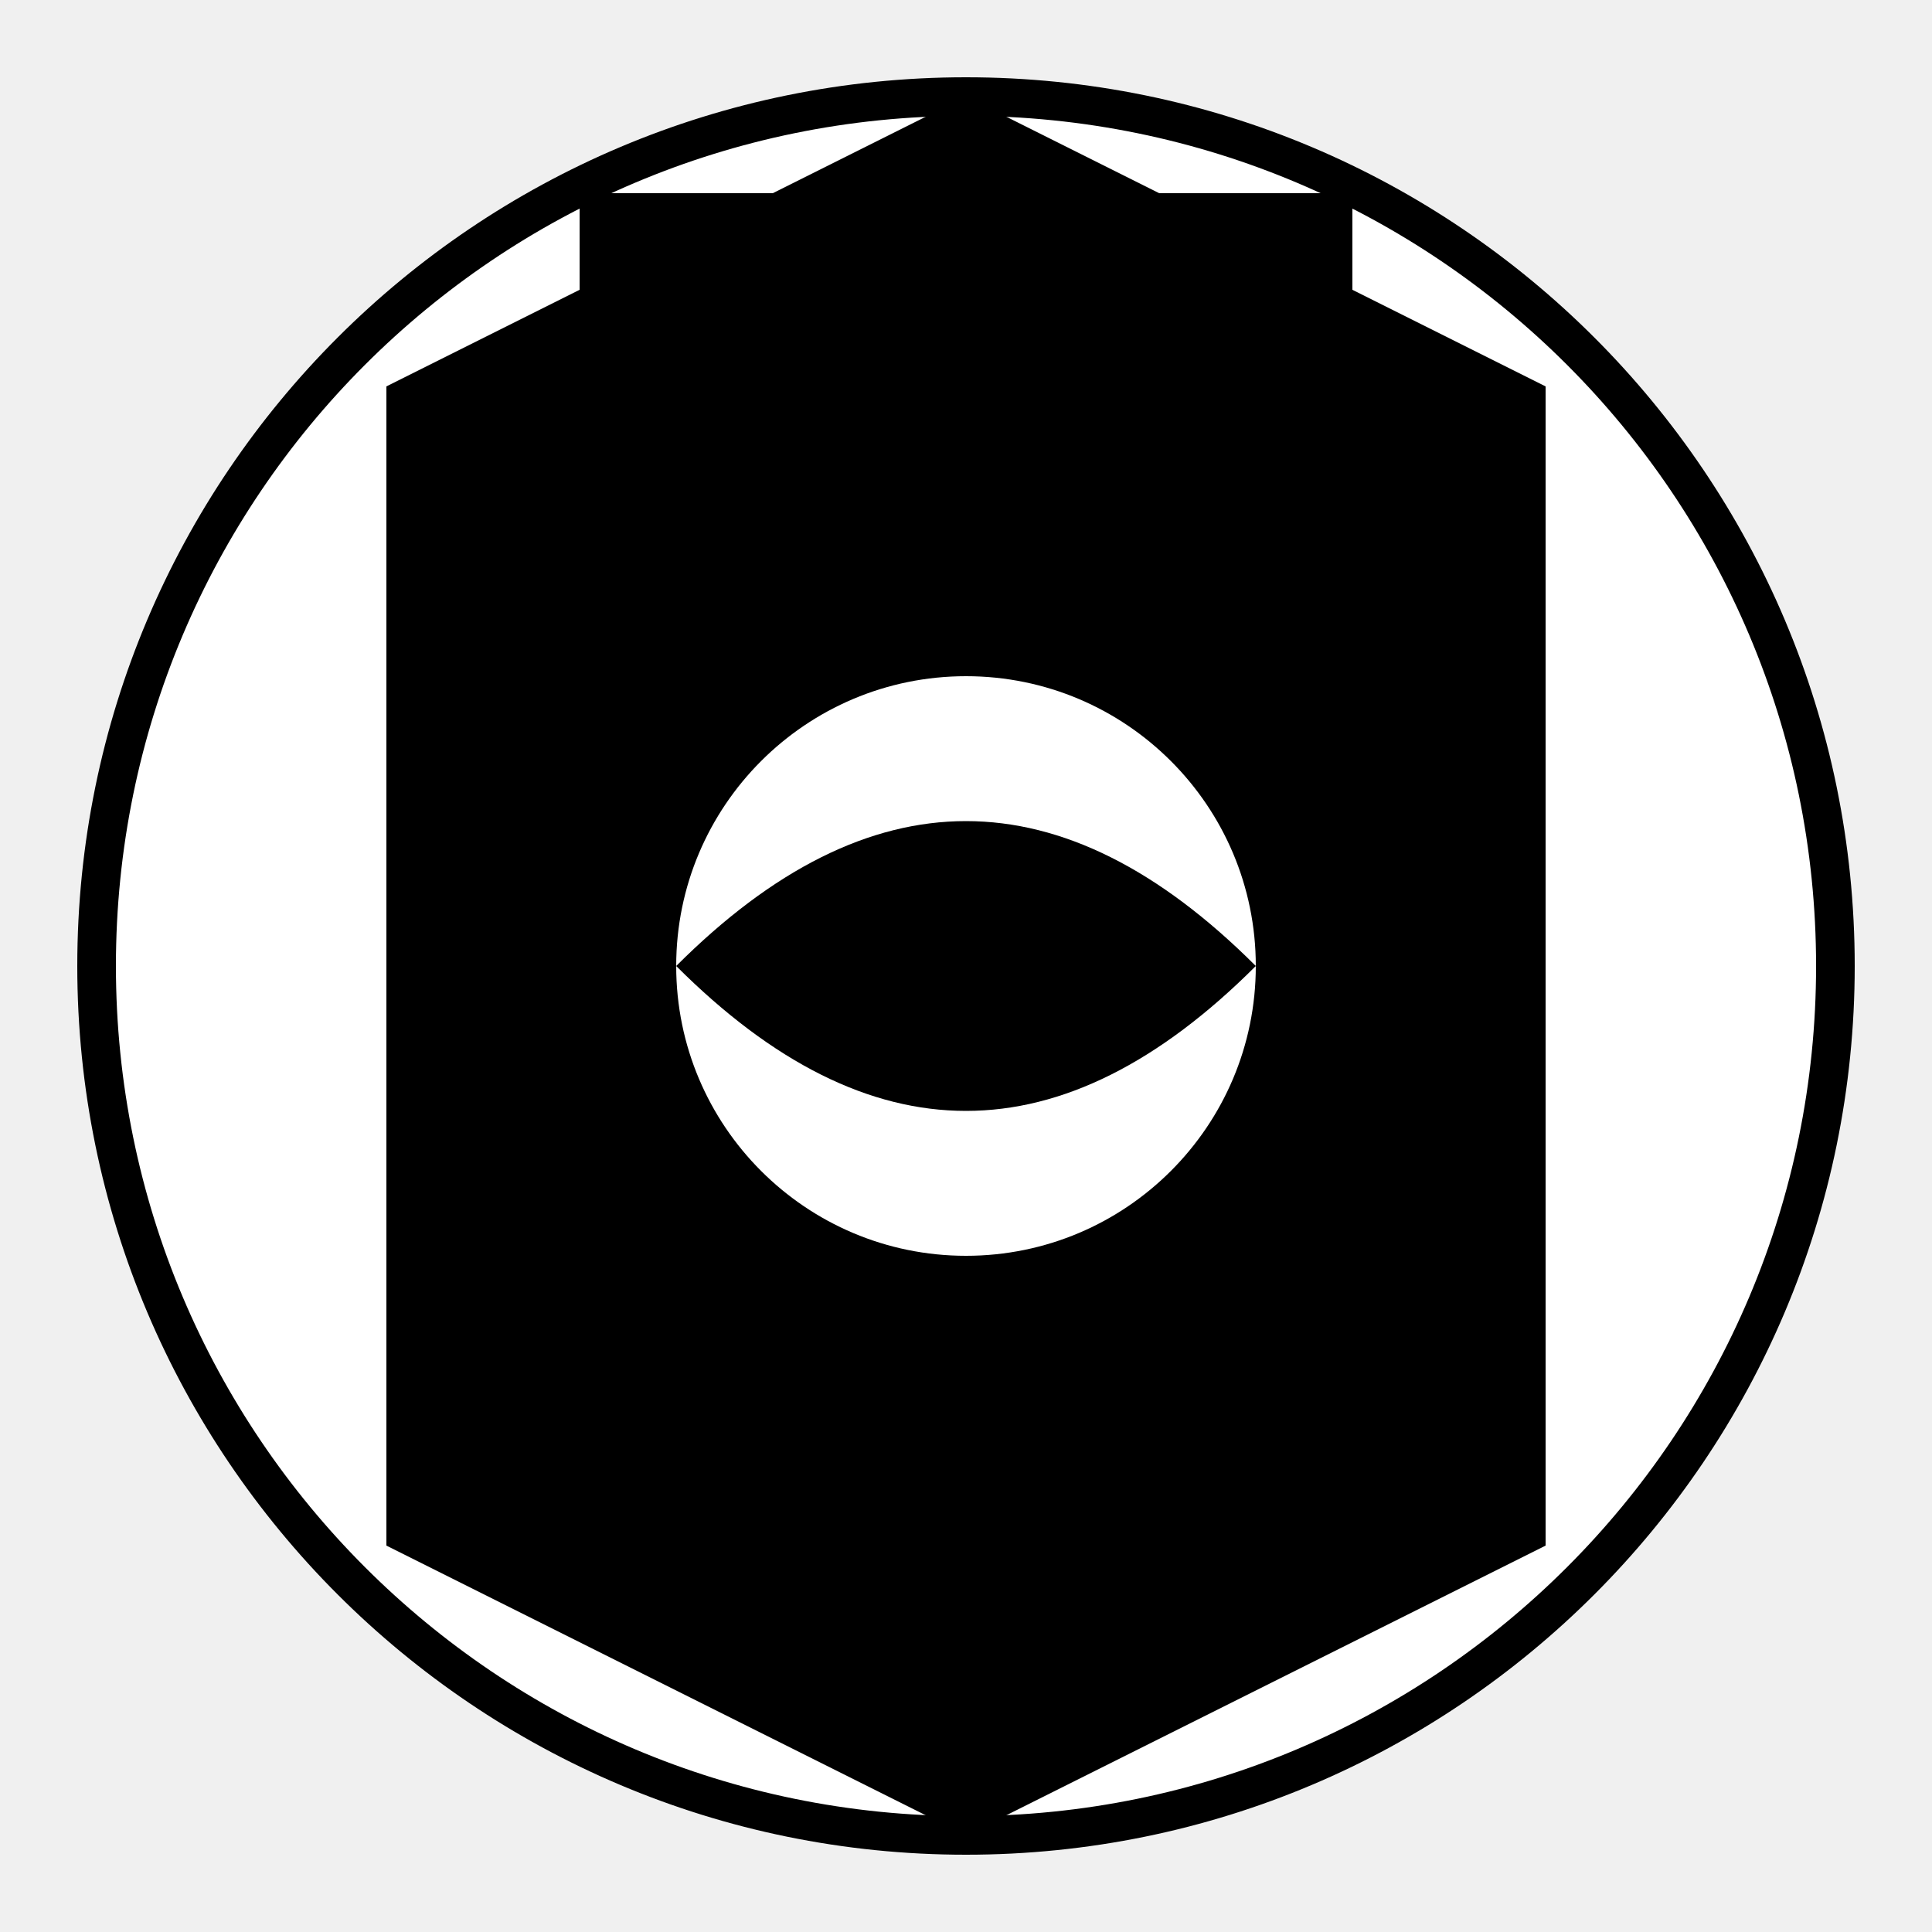
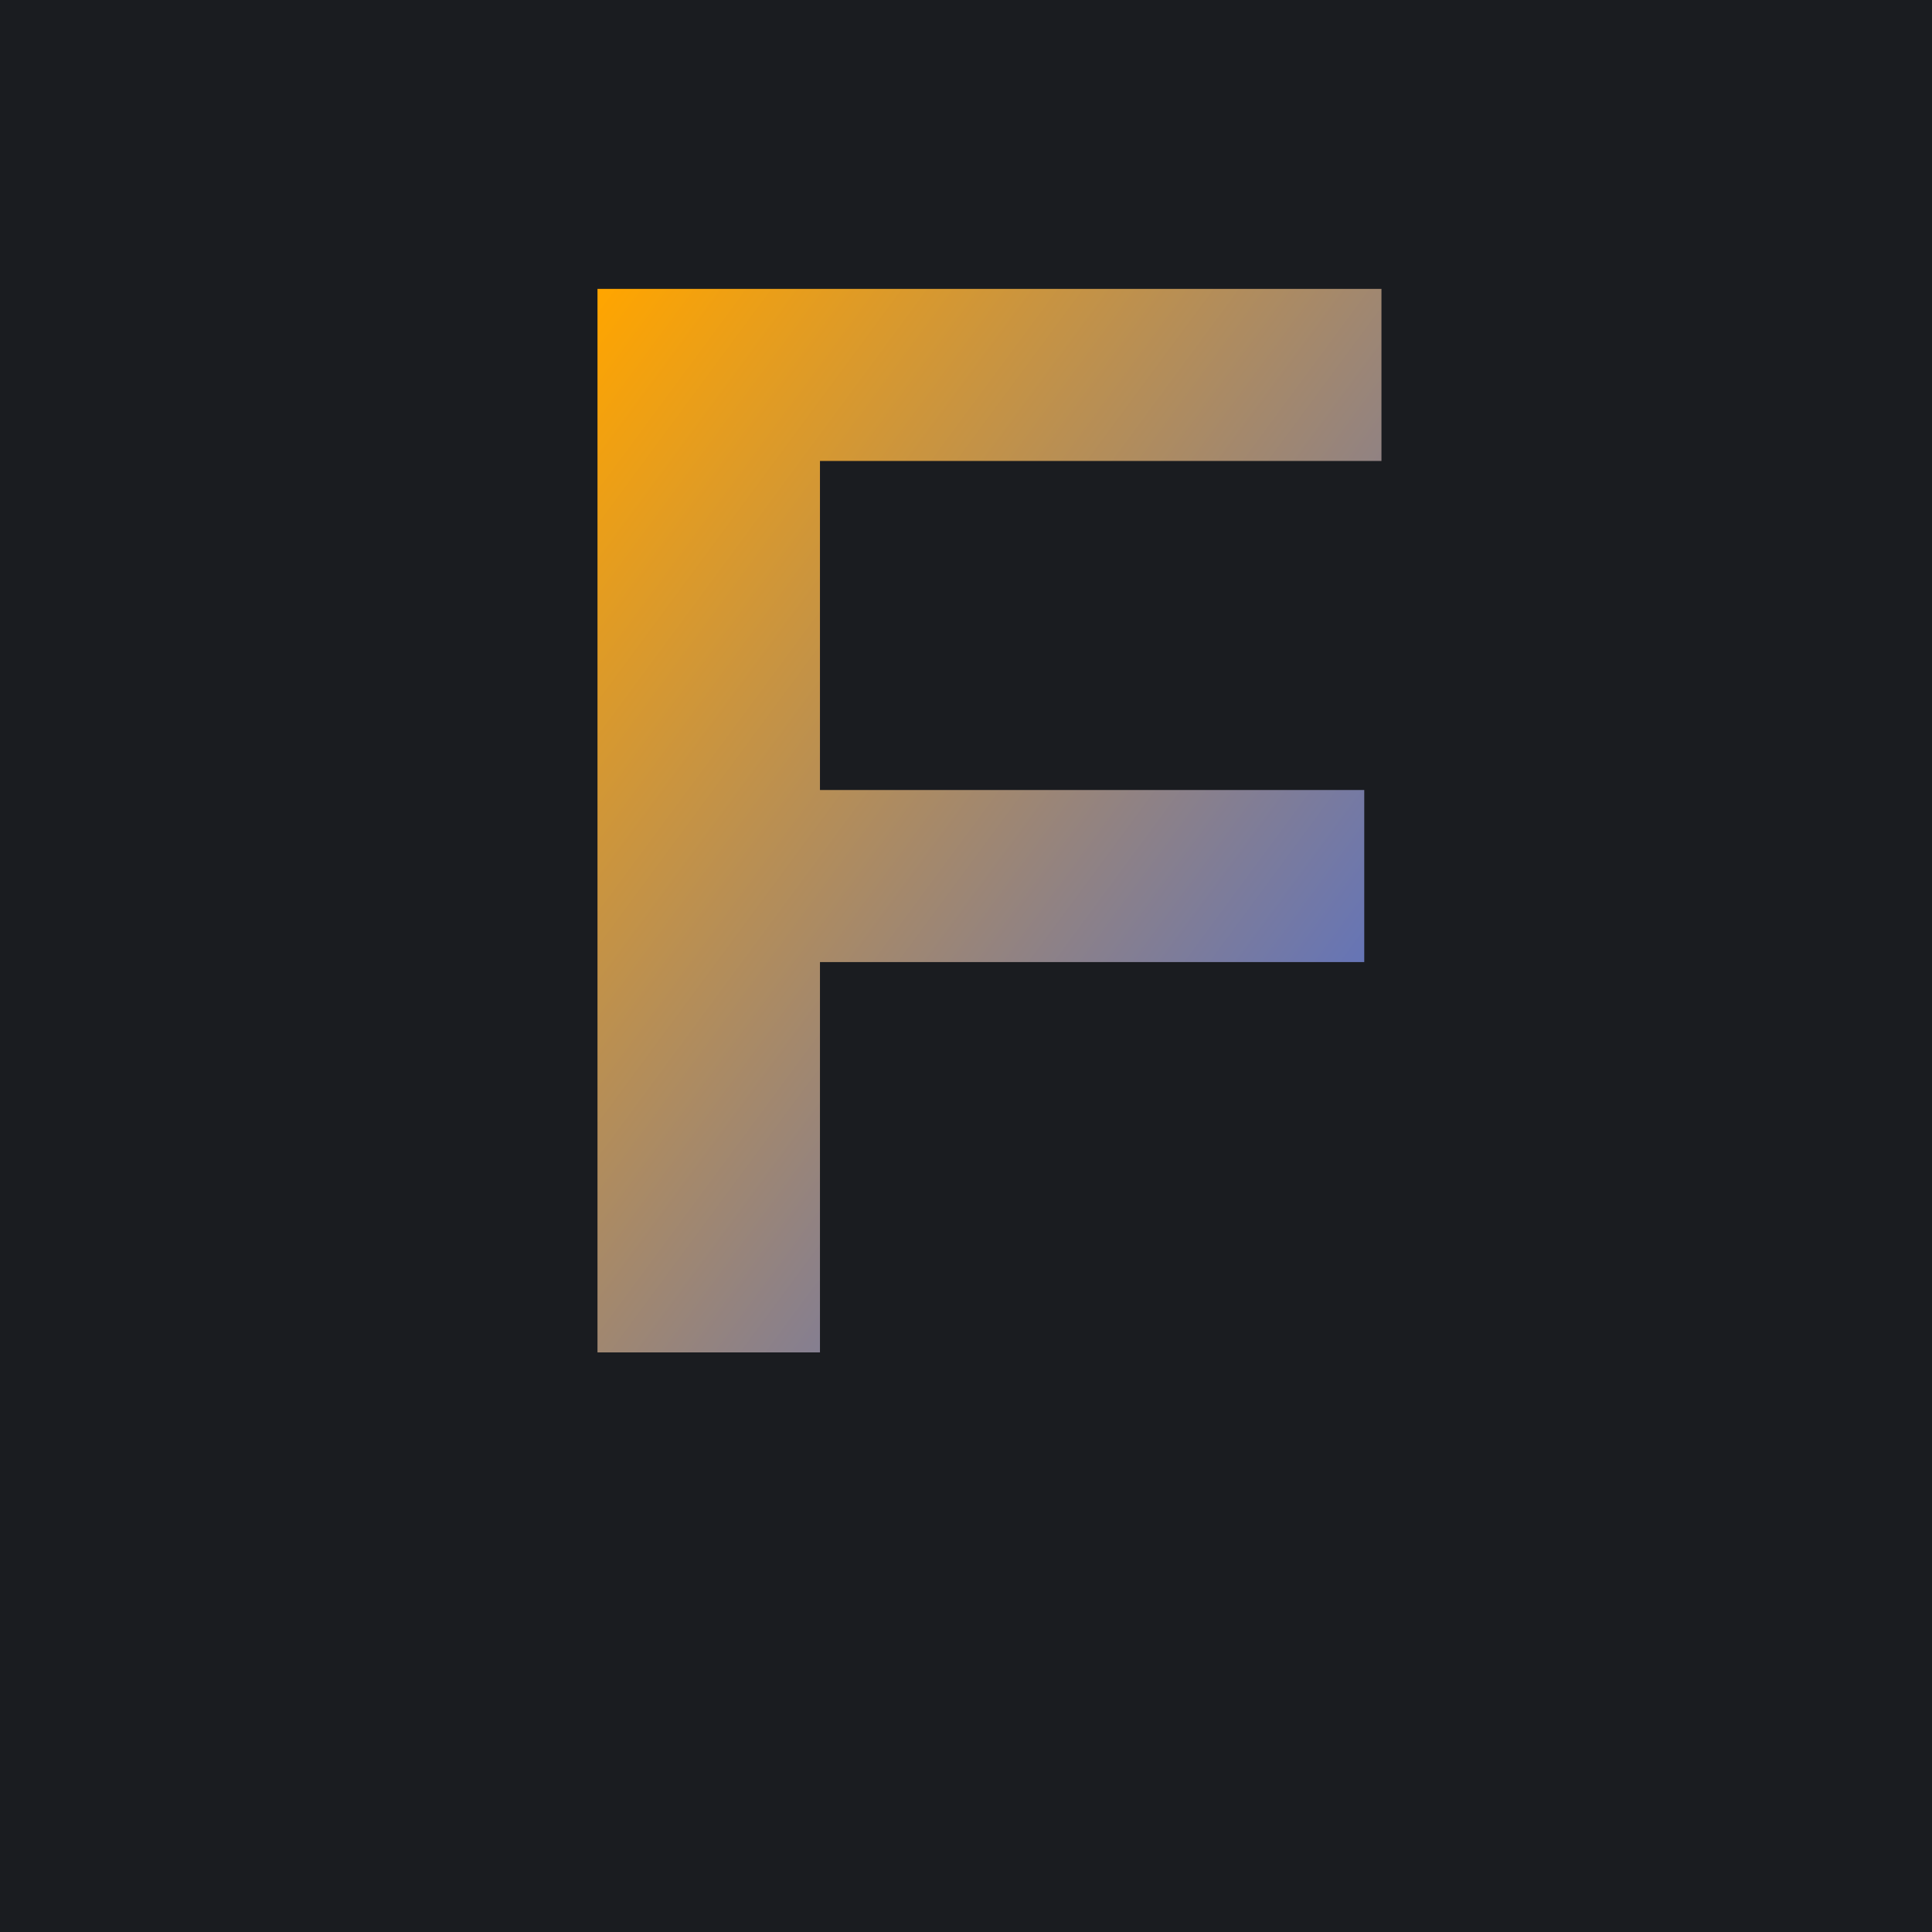
- <svg xmlns="http://www.w3.org/2000/svg" viewBox="0 0 100 100">
-   <circle cx="50" cy="50" r="45" fill="#ffffff" stroke="#000000" stroke-width="2" />
-   <path d="M50 5 L20 20 L20 80 L50 95 L80 80 L80 20 Z" fill="#000000" />
-   <circle cx="50" cy="50" r="15" fill="#ffffff" />
-   <path d="M35 50 Q50 35 65 50 Q50 65 35 50" fill="#000000" />
-   <path d="M25 25 L75 25 L65 15 L35 15 Z" fill="#000000" />
-   <rect x="30" y="10" width="40" height="5" fill="#000000" />
-   <style>
-     @media (prefers-color-scheme: dark) {
-       circle { stroke: #ffffff; }
-       path, rect { fill: #ffffff; }
-     }
-   </style>
+ <svg xmlns="http://www.w3.org/2000/svg" viewBox="0 0 100 100" width="32" height="32">
+   <rect width="100" height="100" fill="#1a1c20" />
+   <text x="50" y="70" font-family="Arial, sans-serif" font-size="80" font-weight="bold" fill="url(#gradient)" text-anchor="middle">
+     F
+   </text>
+   <defs>
+     <linearGradient id="gradient" x1="0%" y1="0%" x2="100%" y2="100%">
+       <stop offset="0%" style="stop-color:#ffa500;stop-opacity:1" />
+       <stop offset="100%" style="stop-color:#4169e1;stop-opacity:1" />
+     </linearGradient>
+   </defs>
</svg>
